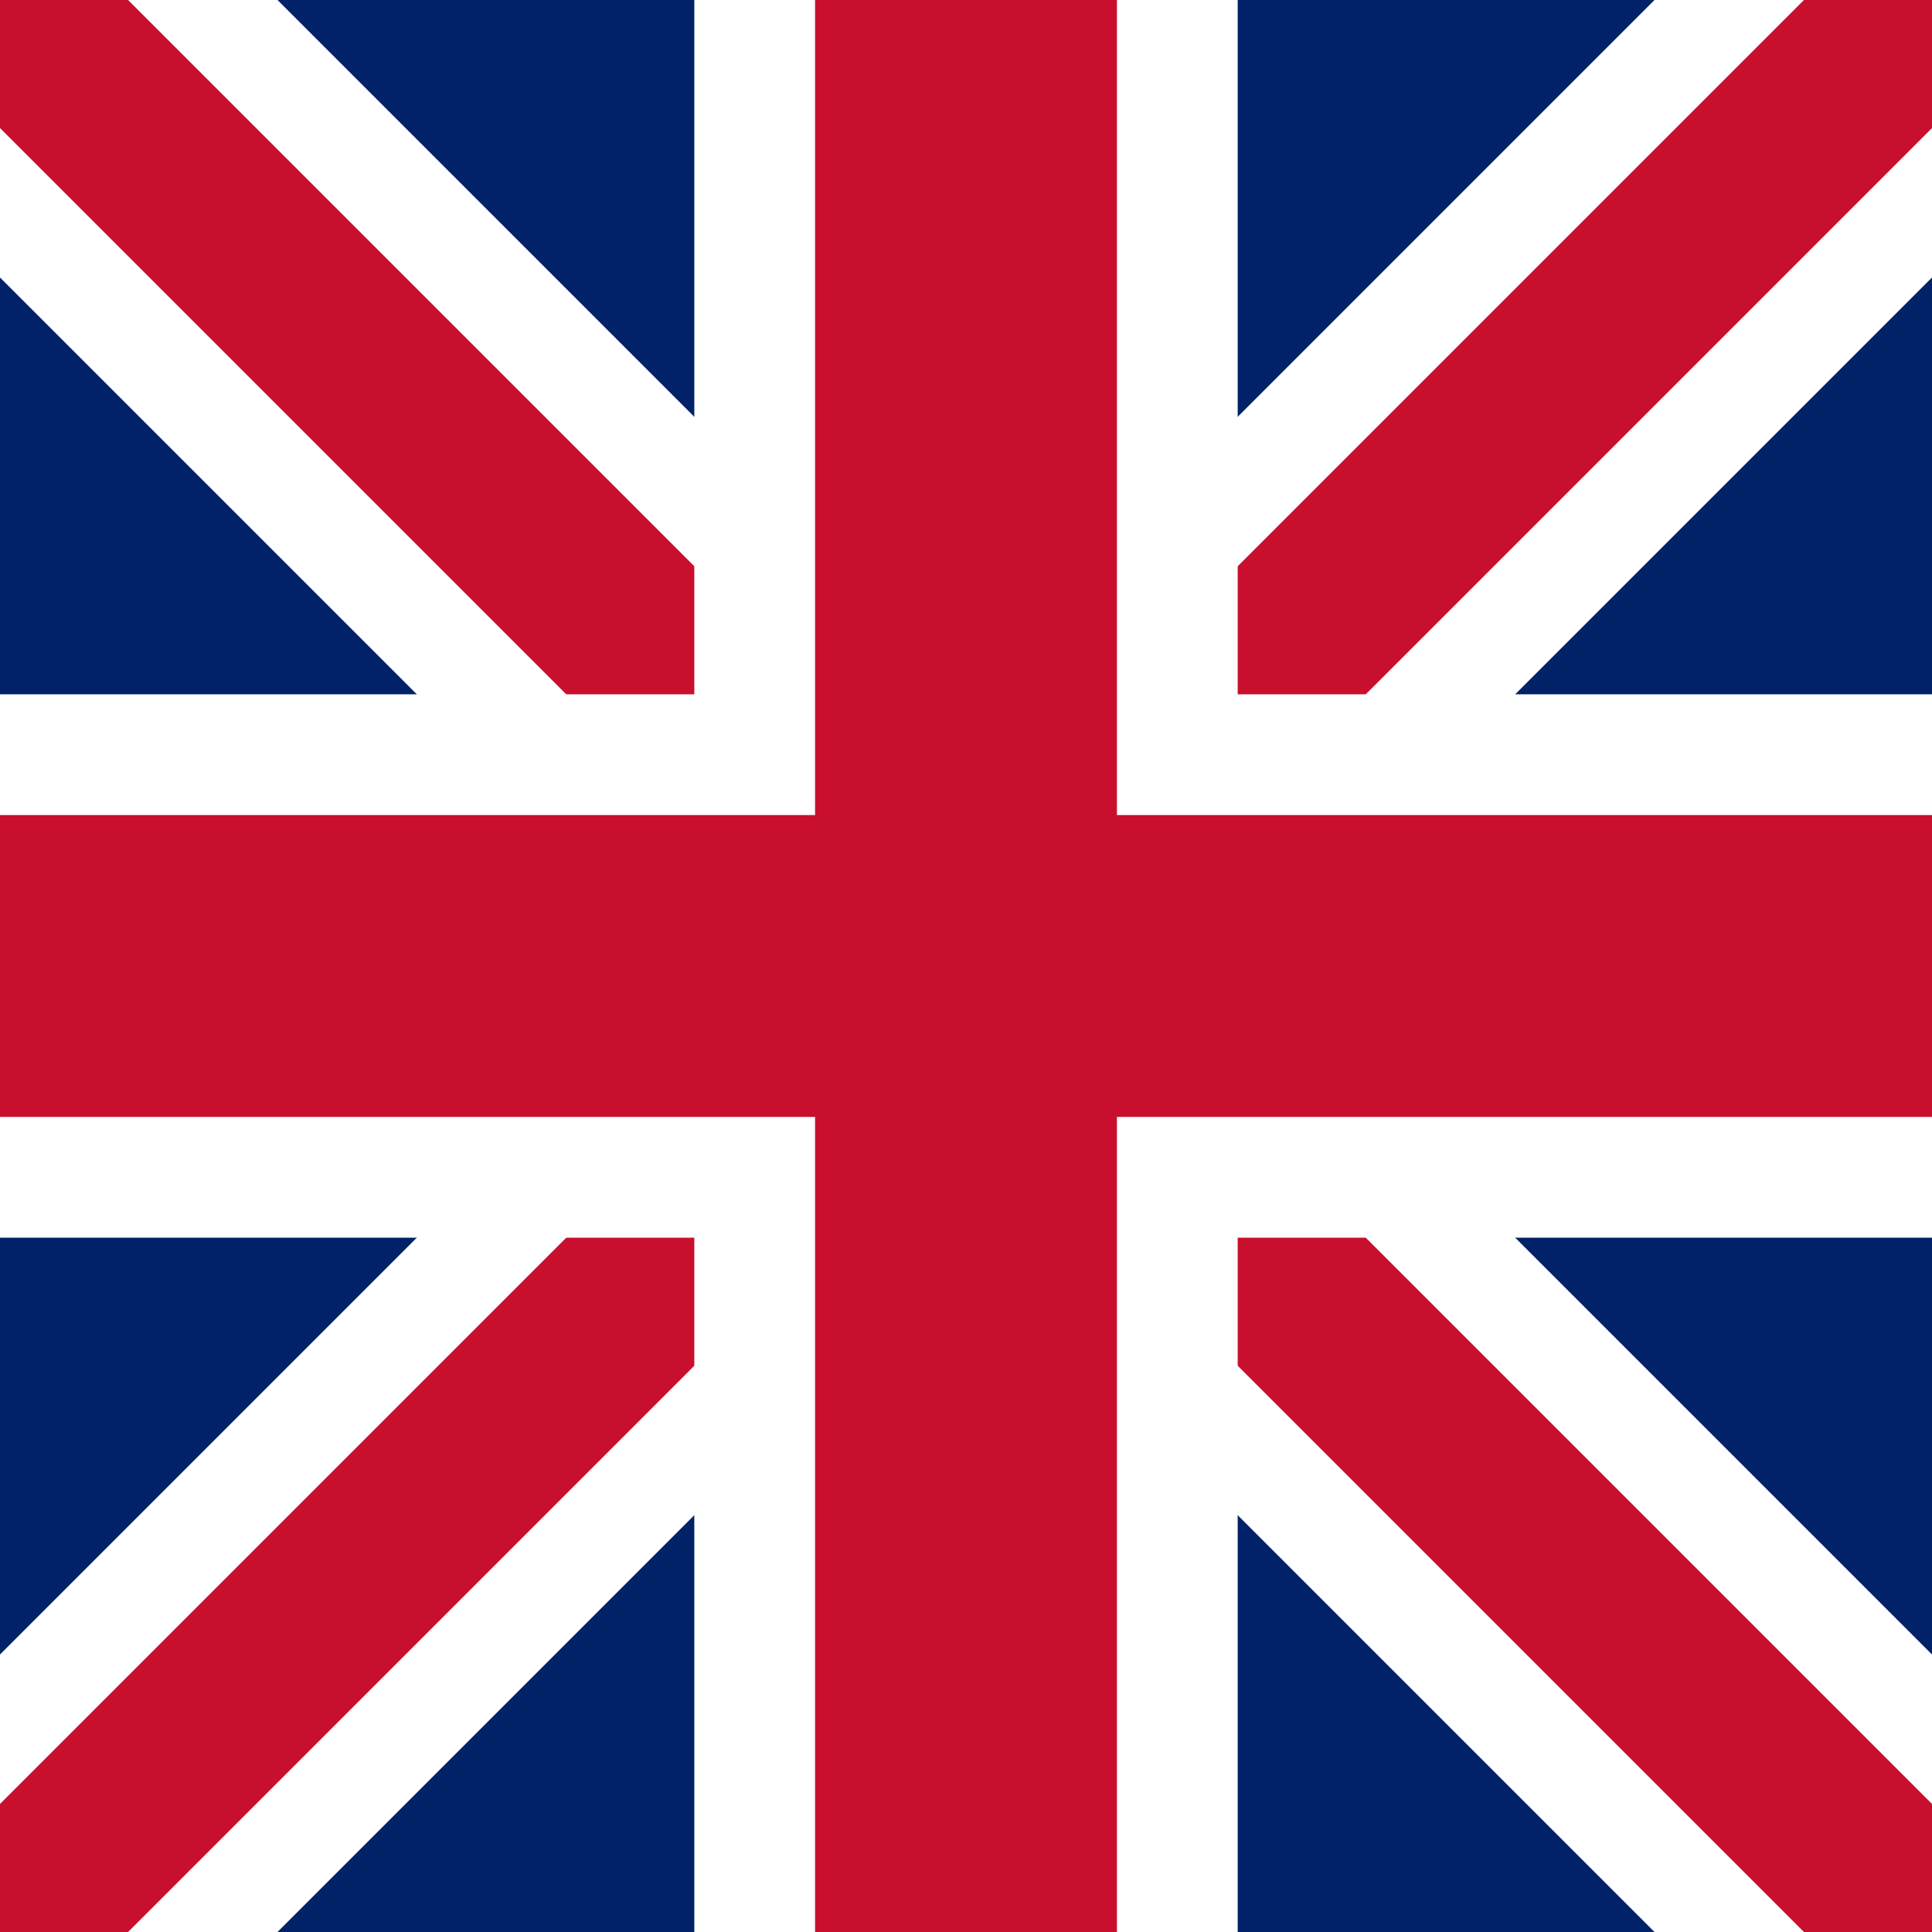
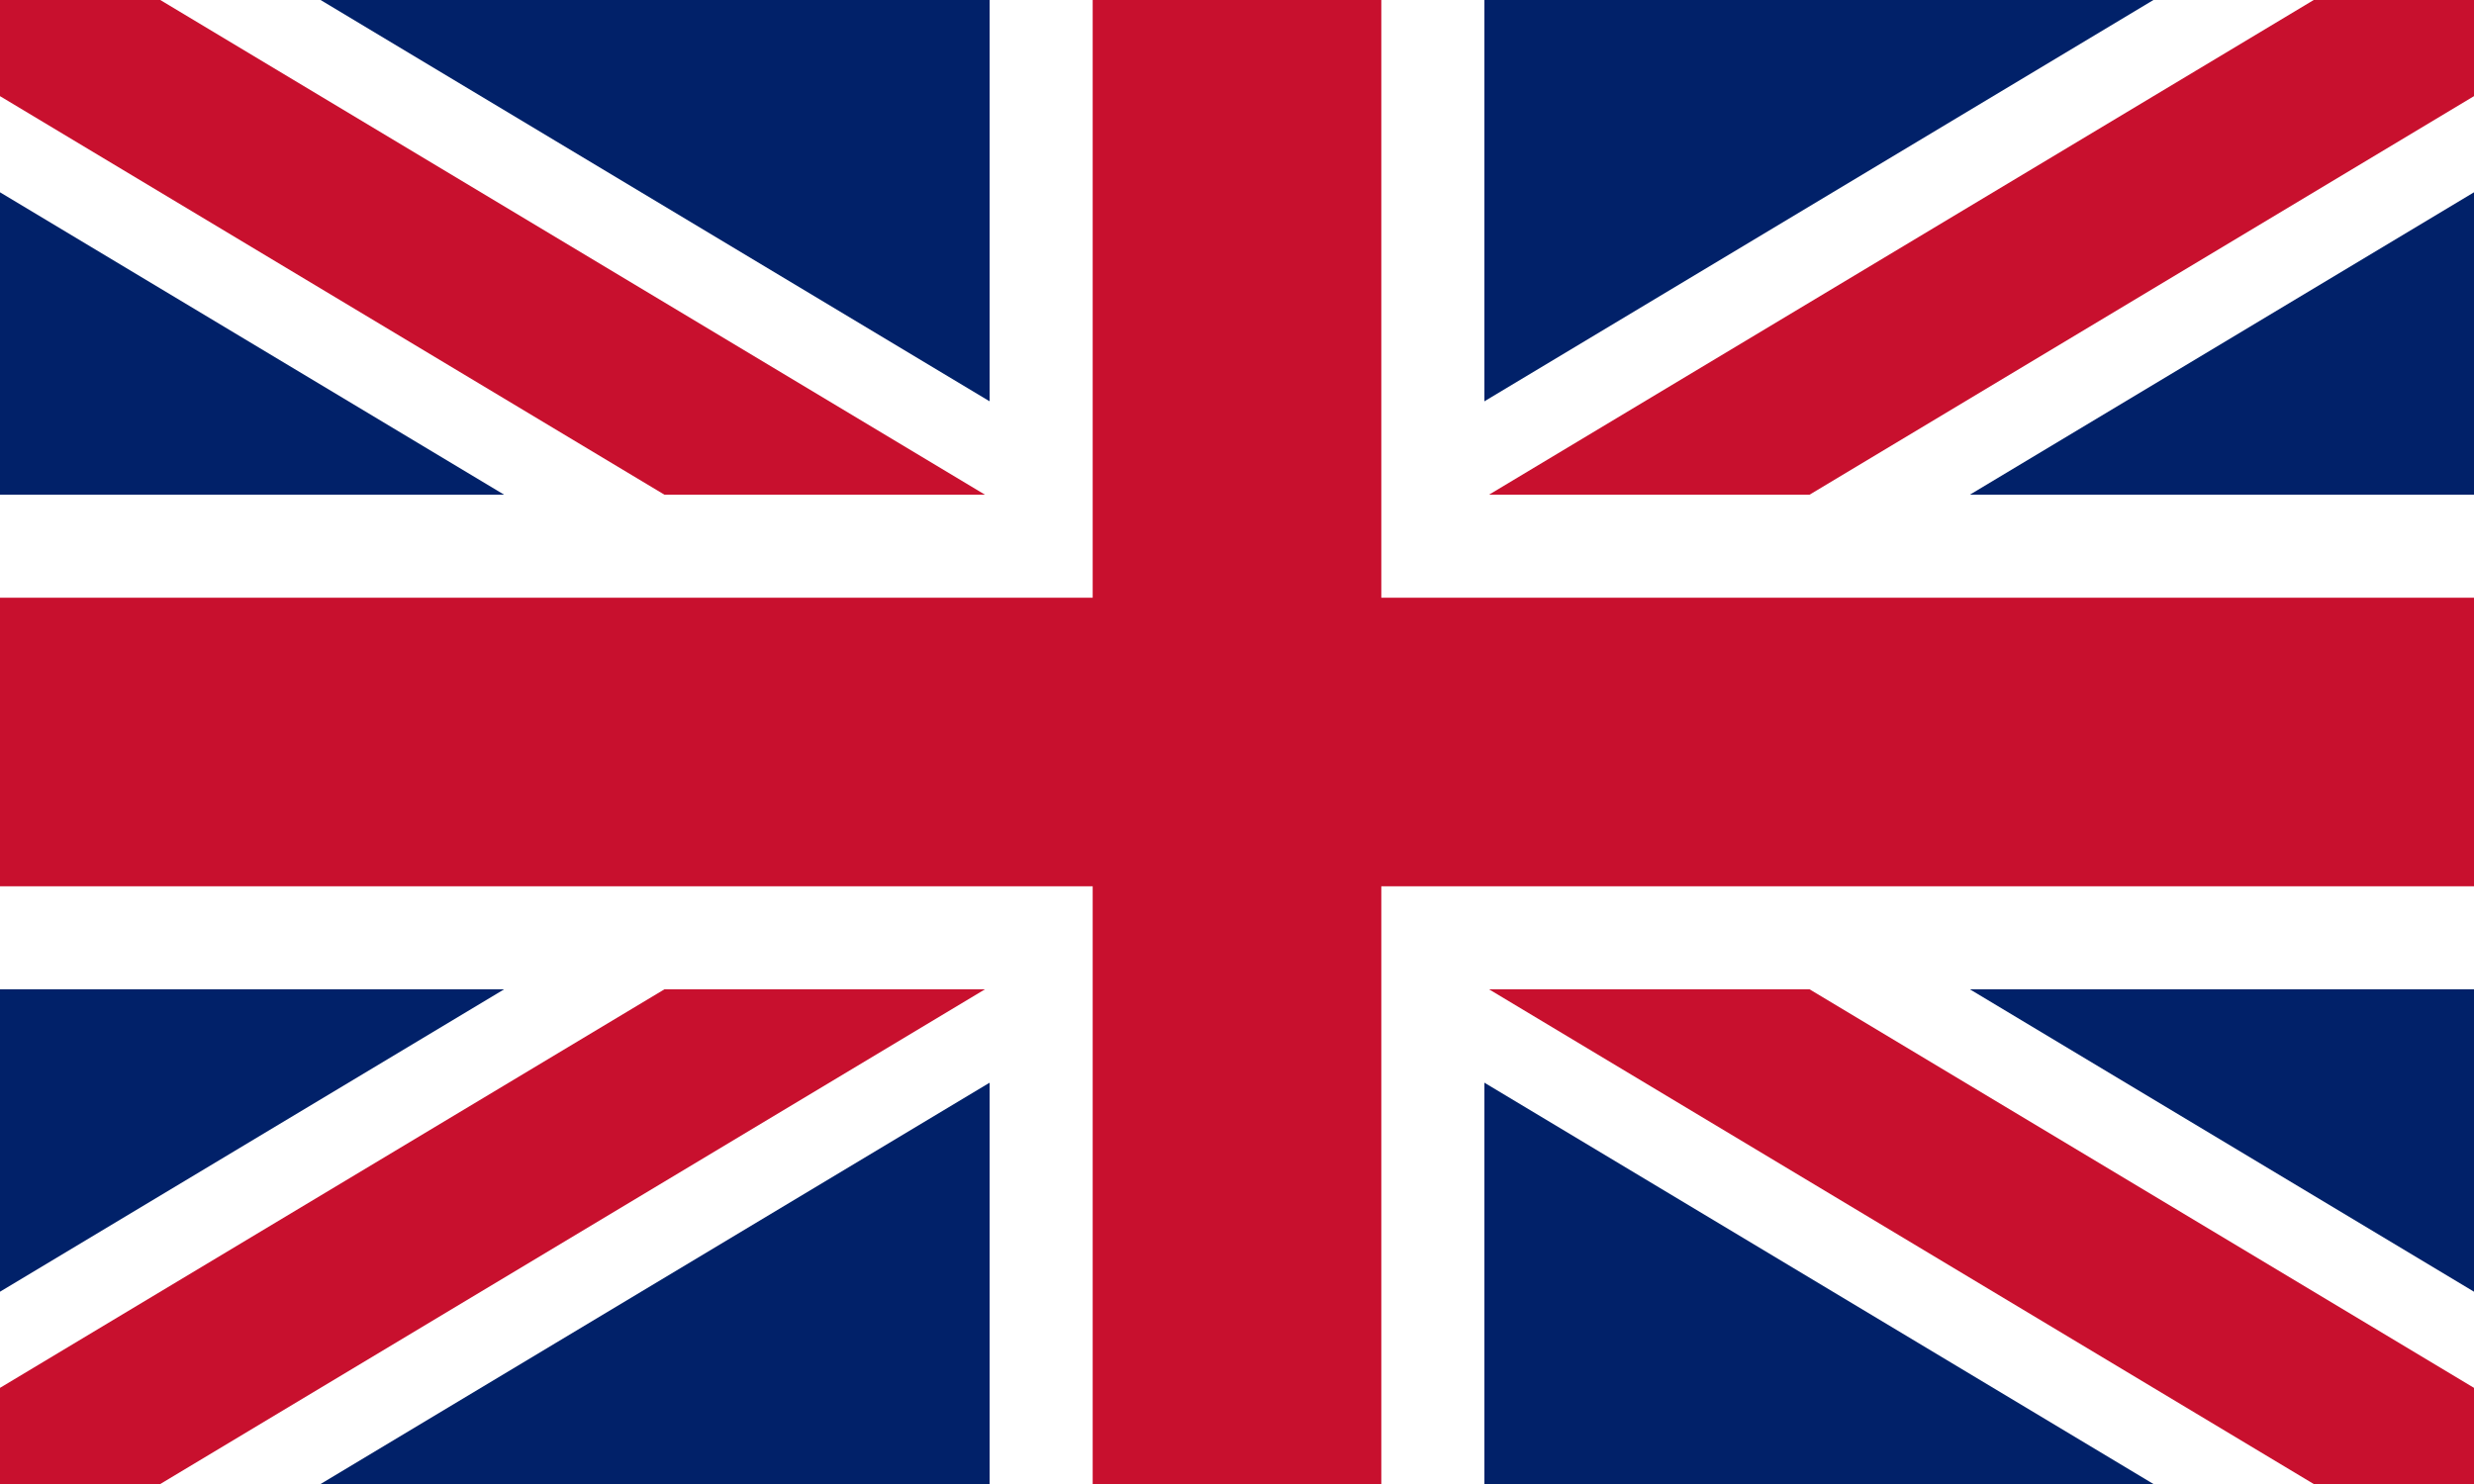
- <svg xmlns="http://www.w3.org/2000/svg" viewBox="0 0 64 64" role="img" aria-hidden="true">
-   <rect width="64" height="64" fill="#012169" />
+ <svg xmlns="http://www.w3.org/2000/svg" viewBox="0 0 60 36" role="img" aria-hidden="true">
+   <rect width="60" height="36" fill="#012169" />
  <clipPath id="gb-clip">
-     <rect width="64" height="64" />
+     <rect width="60" height="36" />
  </clipPath>
  <g clip-path="url(#gb-clip)">
-     <path d="M0 0 64 64M64 0 0 64" stroke="#fff" stroke-width="13" stroke-linecap="butt" />
-     <path d="M0 0 64 64M64 0 0 64" stroke="#C8102E" stroke-width="6" stroke-linecap="butt" />
-     <path d="M32 0V64M0 32H64" stroke="#fff" stroke-width="18" stroke-linecap="butt" />
-     <path d="M32 0V64M0 32H64" stroke="#C8102E" stroke-width="10" stroke-linecap="butt" />
+     <path d="M0 0 60 36M60 0 0 36" stroke="#fff" stroke-width="8" />
+     <path d="M0 0 60 36M60 0 0 36" stroke="#C8102E" stroke-width="4" />
+     <path d="M30 0V36M0 18H60" stroke="#fff" stroke-width="12" />
+     <path d="M30 0V36M0 18H60" stroke="#C8102E" stroke-width="7" />
  </g>
</svg>
